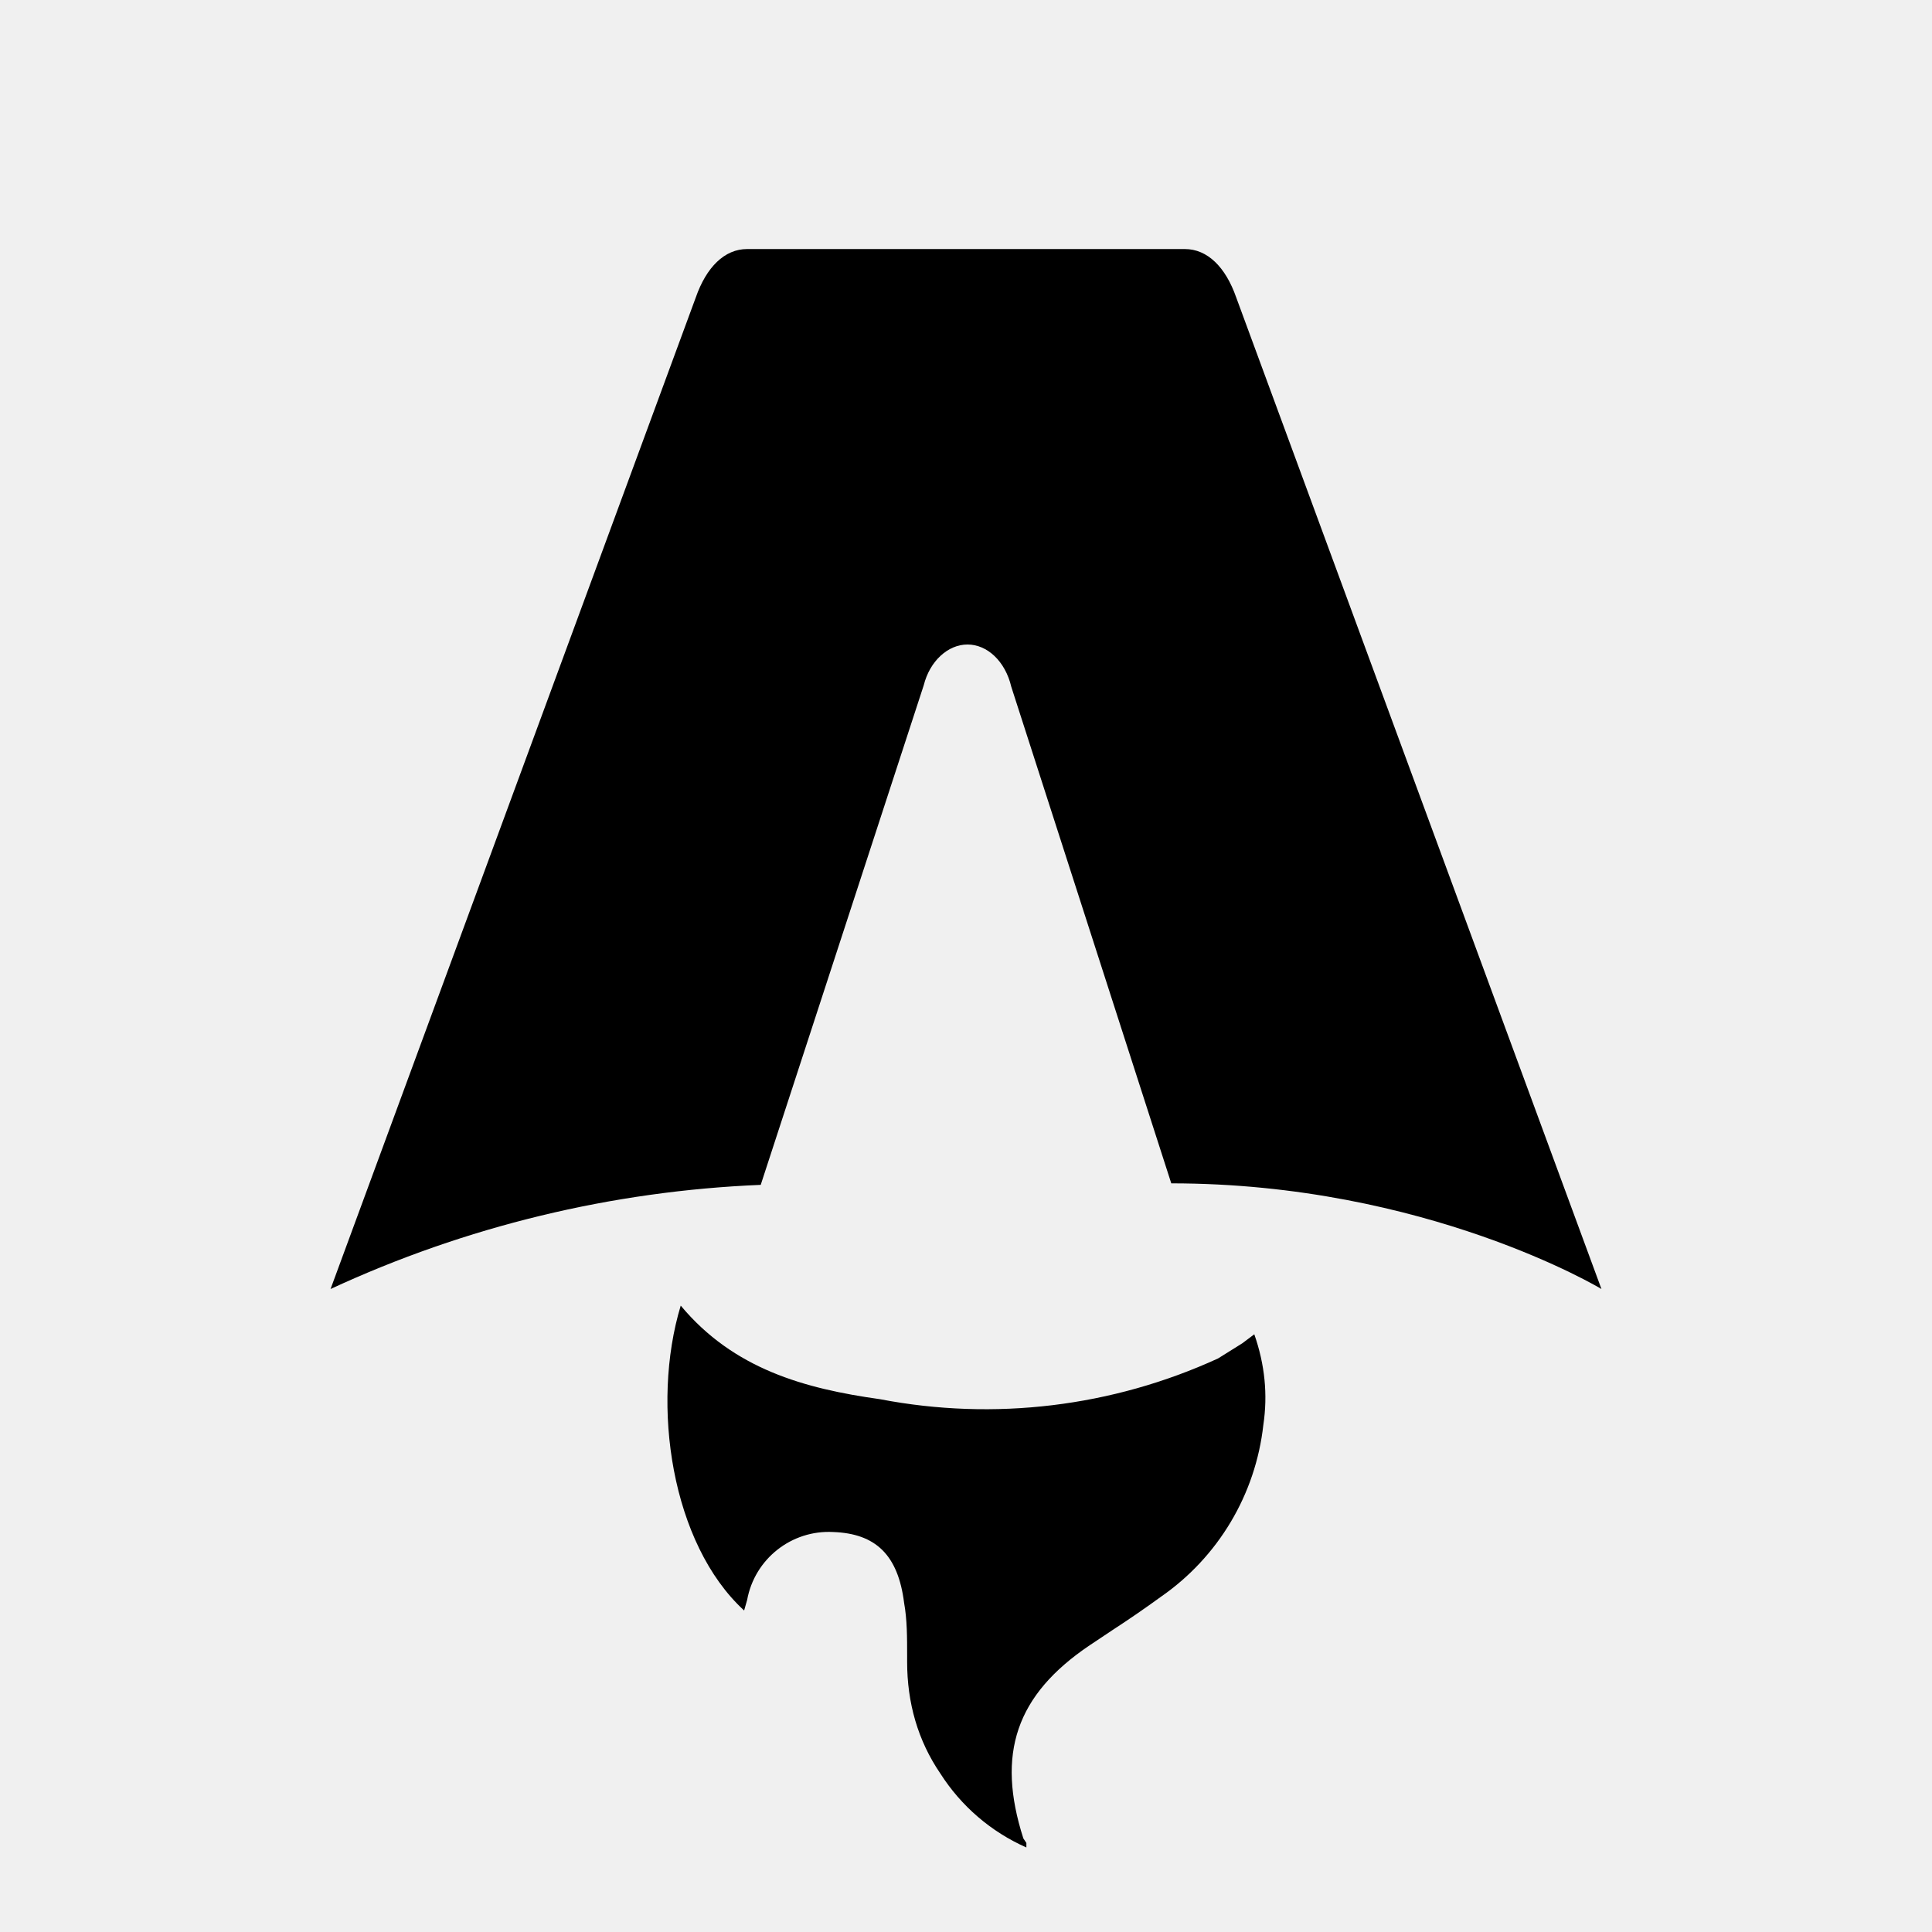
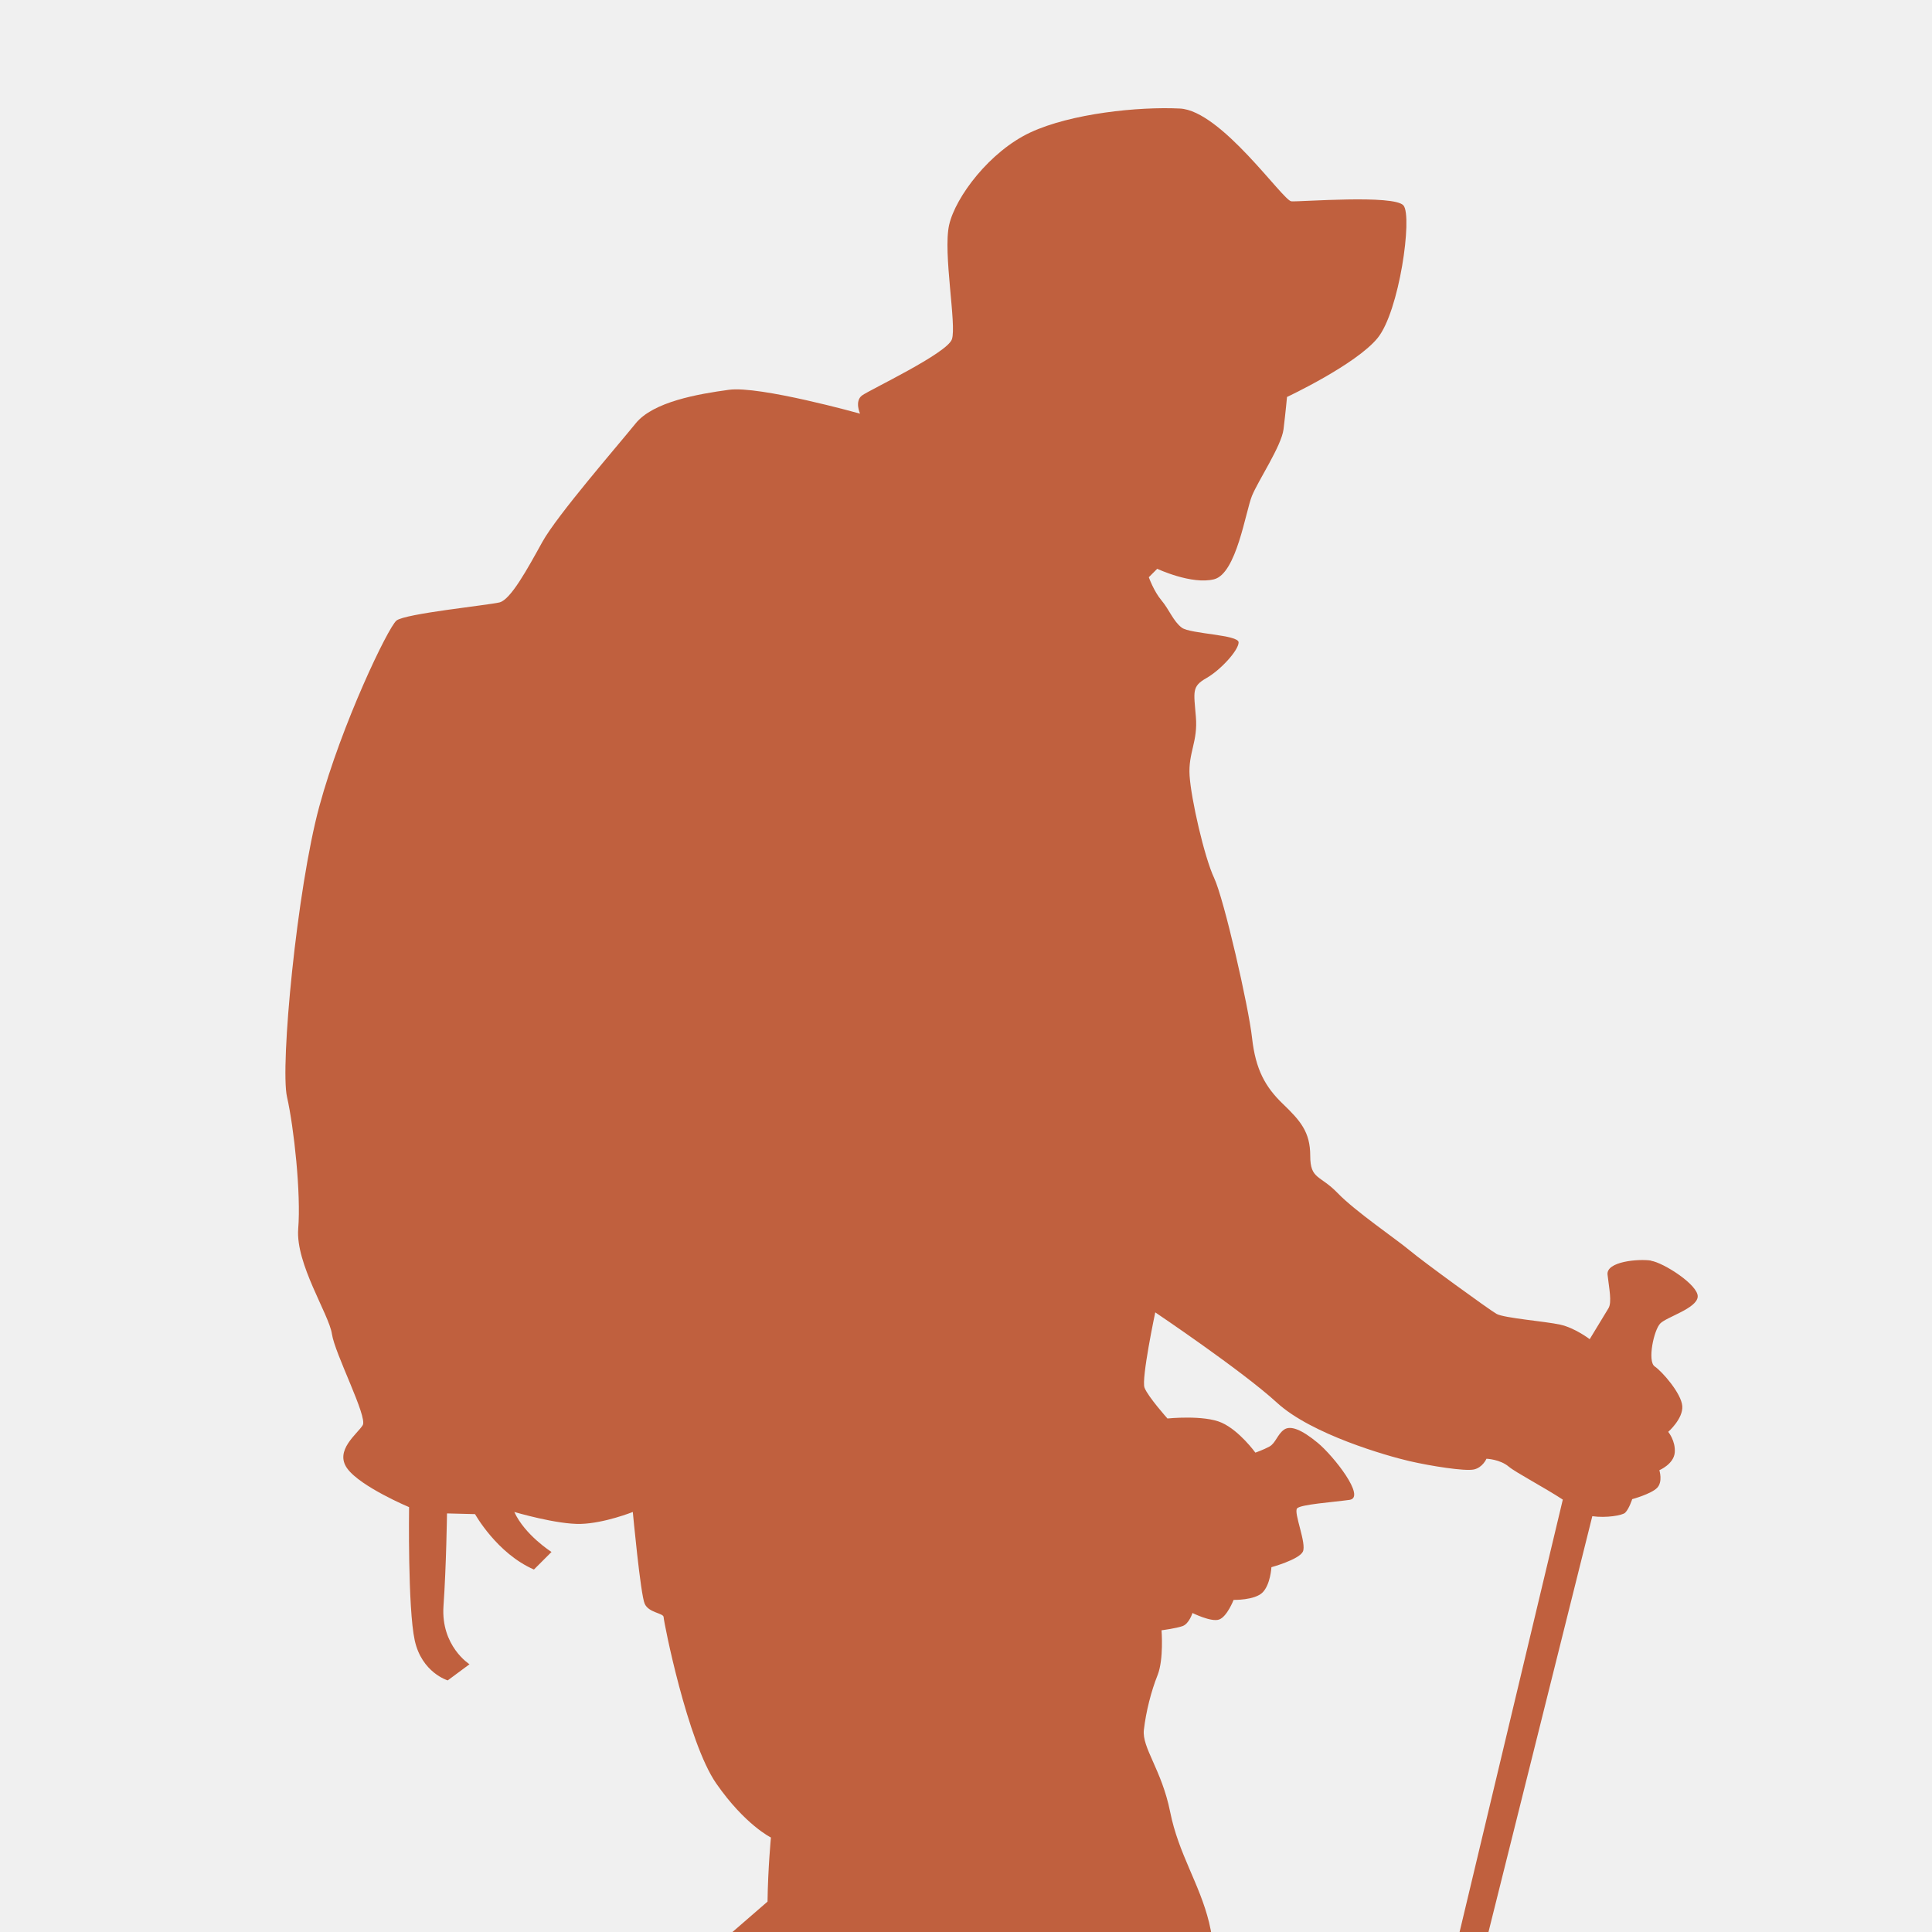
- <svg xmlns="http://www.w3.org/2000/svg" fill="none" viewBox="0 0 128 128">
-   <path d="M50.4 78.5a75.1 75.1 0 0 0-28.5 6.9l24.2-65.7c.7-2 1.9-3.2 3.4-3.2h29c1.5 0 2.7 1.2 3.4 3.2l24.2 65.7s-11.6-7-28.5-7L67 45.5c-.4-1.7-1.6-2.8-2.9-2.8-1.3 0-2.5 1.1-2.9 2.7L50.4 78.5Zm-1.1 28.2Zm-4.2-20.2c-2 6.6-.6 15.8 4.2 20.2a17.5 17.5 0 0 1 .2-.7 5.5 5.5 0 0 1 5.7-4.5c2.8.1 4.3 1.5 4.7 4.7.2 1.1.2 2.3.2 3.5v.4c0 2.7.7 5.2 2.2 7.4a13 13 0 0 0 5.7 4.9v-.3l-.2-.3c-1.8-5.6-.5-9.5 4.4-12.8l1.5-1a73 73 0 0 0 3.2-2.2 16 16 0 0 0 6.8-11.4c.3-2 .1-4-.6-6l-.8.6-1.6 1a37 37 0 0 1-22.4 2.7c-5-.7-9.7-2-13.2-6.2Z" />
-   <style>
-         path { fill: #000; }
-         @media (prefers-color-scheme: dark) {
-             path { fill: #FFF; }
-         }
-     </style>
+ <svg xmlns="http://www.w3.org/2000/svg" width="500" zoomAndPan="magnify" viewBox="0 0 375 375" height="500" preserveAspectRatio="xMidYMid meet" version="1.0">
+   <defs>
+     <clipPath id="82dee5e34a">
+       <path d="M 0 21 L 329.938 21 L 329.938 375 L 0 375 Z M 0 21 " clip-rule="nonzero" />
+     </clipPath>
+   </defs>
+   <g clip-path="url(#82dee5e34a)">
+     <path fill="#c0603e" d="M 320.461 244.676 C 318.008 244.309 311.742 244.848 312.023 247.406 C 312.301 249.945 312.926 252.766 312.195 253.945 C 311.465 255.129 308.559 259.934 308.559 259.934 C 308.559 259.934 305.742 257.758 302.836 257.113 C 299.93 256.469 291.945 255.844 290.484 255.027 C 289.039 254.207 276.234 244.902 273.645 242.727 C 271.051 240.551 263.031 235.105 259.621 231.559 C 256.211 228.023 254.316 228.965 254.316 224.336 C 254.316 219.711 252.402 217.535 249.008 214.266 C 245.602 210.992 243.703 207.602 243.023 201.461 C 242.348 195.336 237.578 174.492 235.664 170.422 C 233.754 166.352 231.176 155.043 230.898 150.539 C 230.621 146.051 232.535 143.996 232.117 139.109 C 231.715 134.203 231.301 133.246 234.152 131.625 C 237.004 129.992 240.414 126.18 240.414 124.684 C 240.414 123.188 231.02 123.051 229.387 121.832 C 227.75 120.613 226.934 118.301 225.438 116.527 C 223.941 114.75 222.984 112.039 222.984 112.039 L 224.617 110.402 C 224.617 110.402 231.281 113.535 235.648 112.438 C 240.016 111.34 241.773 99.234 243.008 96.242 C 244.227 93.25 248.73 86.566 249.133 83.316 C 249.531 80.043 249.809 77.051 249.809 77.051 C 249.809 77.051 263.152 70.789 267.383 65.621 C 271.609 60.453 274.184 42.066 272.426 39.891 C 270.652 37.715 252.281 39.211 250.645 39.074 C 249.008 38.934 237.039 21.469 229.02 21.066 C 220.984 20.668 207.918 22.023 200.02 25.695 C 192.121 29.367 185.457 38.223 184.223 43.668 C 183.004 49.113 185.719 63.133 184.762 65.863 C 183.805 68.598 168.824 75.66 167.328 76.754 C 165.832 77.852 166.93 80.289 166.93 80.289 C 166.93 80.289 147.461 74.844 141.477 75.66 C 135.492 76.477 126.777 77.973 123.367 82.199 C 119.957 86.43 108.109 100.035 105.254 105.219 C 102.402 110.383 99.133 116.387 96.957 116.926 C 94.781 117.465 78.566 119.102 76.949 120.457 C 75.316 121.816 66.34 140.465 61.973 156.539 C 57.621 172.598 54.352 206.922 55.707 212.906 C 57.066 218.891 58.441 231.695 57.883 238.5 C 57.344 245.301 63.867 255.113 64.426 258.922 C 64.98 262.734 71.367 274.98 70.41 276.617 C 69.453 278.25 64.824 281.523 67.418 285.055 C 70.008 288.586 79.402 292.535 79.402 292.535 C 79.402 292.535 79.125 312.141 80.5 318.402 C 81.875 324.668 86.902 326.164 86.902 326.164 L 91.129 323.031 C 91.129 323.031 85.543 319.5 86.082 311.723 C 86.625 303.965 86.762 293.754 86.762 293.754 L 92.207 293.891 C 92.207 293.891 96.434 301.512 103.637 304.645 L 107.047 301.234 C 107.047 301.234 101.879 297.961 99.828 293.473 C 99.828 293.473 108.125 295.926 112.754 295.789 C 117.383 295.648 122.828 293.473 122.828 293.473 C 122.828 293.473 124.324 309.531 125.141 311.305 C 125.957 313.082 128.812 313.082 128.812 313.898 C 128.812 314.715 133.438 338.133 139.023 346.172 C 144.609 354.207 149.637 356.66 149.637 356.66 C 149.637 356.66 149.062 362.664 148.977 369.102 L -14.578 510.852 C -17.098 508.363 -19.395 506.867 -19.988 507.426 C -20.578 507.965 -19.328 510.348 -17.098 513.047 L -43.125 535.625 C -43.125 535.625 -43.473 537.105 -42.812 537.922 C -42.152 538.723 -41.211 538.516 -41.211 538.516 L -14.543 515.879 C -12.02 518.387 -9.723 519.863 -9.113 519.309 C -8.523 518.77 -9.758 516.402 -11.984 513.707 L 149.203 376.875 C 149.426 379.52 149.828 381.781 150.523 383.176 C 153.375 388.898 155.012 397.477 154.613 400.746 C 154.211 404.016 153.395 407.477 153.395 409.324 C 153.395 411.168 154.004 415.047 150.73 417.5 C 147.461 419.953 143.184 427.504 137.859 430.375 C 132.551 433.227 111.711 443.438 99.254 451.008 C 86.797 458.559 67.398 473.883 62.895 478.98 C 58.406 484.078 51.465 489.801 50.227 489.801 C 48.992 489.801 39.477 489.262 34.918 490.41 C 30.359 491.559 25.871 493.684 25.523 493.684 C 25.176 493.684 21.035 492.863 17.625 494.289 C 14.215 495.719 19.66 521.727 21.227 524.512 C 22.793 527.293 26.062 529.414 26.273 533.297 C 26.48 537.176 29.055 556.434 32.258 564.609 C 35.457 572.789 46.141 586.062 49.34 587.277 C 52.543 588.496 56.281 584.824 56.281 584.824 C 56.281 584.824 59.066 582.859 58.387 578.633 C 57.707 574.406 55.535 564.473 56.473 560.523 C 57.414 556.574 62.875 551.406 63.277 545.82 C 63.676 540.238 64.492 532.617 65.59 531.66 C 66.688 530.703 77.297 526.215 78.117 524.039 C 78.934 521.867 85.059 522.82 85.734 519.551 C 86.414 516.281 94.852 509.879 99.898 505.809 C 104.941 501.719 123.852 486.879 131.074 482.391 C 138.293 477.902 146.59 476.406 149.184 475.309 C 151.777 474.215 154.352 469.727 156.266 468.77 C 158.18 467.812 166.477 464.418 170.426 462.785 C 174.375 461.148 181.316 458.973 184.047 457.059 C 186.781 455.148 190.449 449.301 190.449 449.301 C 190.449 449.301 191.809 475.848 190.852 481.016 C 189.895 486.184 189.074 509.738 189.074 519.414 C 189.074 529.086 189.355 548.273 190.172 549.77 C 190.988 551.266 195.758 552.363 195.078 554 C 194.398 555.633 190.59 559.375 191.129 562.367 C 191.668 565.359 195.078 572.301 194.867 577.277 C 194.66 582.25 193.914 586.828 196.504 587.539 C 199.098 588.234 207.863 589.191 217.957 589.055 C 228.027 588.914 227.559 585.715 229.523 585.105 C 231.492 584.496 240.137 584.637 245.184 586.27 C 250.227 587.906 261.117 589.125 269.766 588.516 C 278.41 587.906 287.457 586.41 289.648 584.914 C 291.824 583.418 288.434 579.051 288.434 579.051 C 288.434 579.051 285.98 571.898 279.645 570.941 C 273.312 569.988 266.773 569.168 262.422 566.785 C 258.074 564.402 254.941 559.914 251.461 557.789 C 249.652 556.695 246.906 554.746 244.555 552.711 L 249.41 533.242 C 252.926 533.801 255.656 533.68 255.812 532.879 C 255.984 532.094 253.586 530.895 250.211 529.988 L 309.066 294.293 C 311.762 294.676 314.93 294.137 315.449 293.613 C 316.215 292.848 316.809 290.984 316.809 290.984 C 316.809 290.984 320.441 289.996 321.625 288.812 C 322.809 287.629 322.078 285.367 322.078 285.367 C 322.078 285.367 324.895 284.184 325.07 281.922 C 325.246 279.66 323.801 277.922 323.801 277.922 C 323.801 277.922 326.707 275.379 326.531 272.926 C 326.359 270.473 322.637 266.211 321.172 265.219 C 319.73 264.23 321 258.141 322.27 256.871 C 323.539 255.602 329.352 253.965 329.523 251.703 C 329.699 249.441 322.895 245.074 320.441 244.711 Z M 246.504 529.191 C 243.008 528.633 240.277 528.773 240.102 529.555 C 239.93 530.34 242.328 531.539 245.723 532.441 L 241.582 549.805 C 240.832 548.953 240.277 548.152 240.051 547.473 C 239.059 544.57 239.598 543.02 237.961 541.75 C 236.328 540.48 234.152 539.02 234.152 539.02 C 234.152 539.02 237.422 530.496 237.059 527.852 C 236.691 525.223 233.527 513.602 233.246 510.418 C 232.969 507.234 238.762 488.113 237.129 480.965 C 235.492 473.812 234.066 466.473 234.676 462.176 C 235.281 457.879 245.094 446.449 245.094 436.234 C 245.094 426.023 239.18 409.895 238.152 403.562 C 237.129 397.23 236.52 380.688 234.676 373.137 C 232.828 365.586 228.758 359.863 227.125 351.684 C 225.488 343.508 221.609 339.23 222.027 335.75 C 222.426 332.27 223.453 328.199 224.688 325.137 C 225.906 322.074 225.453 316.438 225.453 316.438 C 225.453 316.438 228.273 316.074 229.543 315.621 C 230.812 315.168 231.457 313.082 231.457 313.082 C 231.457 313.082 235.09 314.891 236.621 314.352 C 238.172 313.812 239.441 310.539 239.441 310.539 C 239.441 310.539 243.531 310.629 245.059 309.098 C 246.609 307.547 246.781 304.191 246.781 304.191 C 246.781 304.191 252.055 302.746 252.871 301.199 C 253.688 299.648 251.012 293.527 251.777 292.762 C 252.543 291.996 258.684 291.578 261.938 291.125 C 265.207 290.672 258.855 282.602 255.758 280.043 C 252.68 277.504 250.488 276.598 249.219 277.504 C 247.949 278.406 247.582 280.129 246.398 280.773 C 245.219 281.418 243.668 281.957 243.668 281.957 C 243.668 281.957 240.59 277.695 237.129 276.145 C 233.684 274.598 226.602 275.328 226.602 275.328 C 226.602 275.328 222.793 271.066 222.148 269.344 C 221.504 267.621 224.234 254.73 224.234 254.73 C 224.234 254.73 241.109 266.074 247.844 272.25 C 254.559 278.426 269.262 282.602 273.539 283.594 C 277.82 284.582 284.344 285.594 286.066 285.227 C 287.789 284.863 288.52 283.141 288.52 283.141 C 288.52 283.141 291.145 283.227 292.867 284.688 C 294.191 285.801 299.793 288.742 303.34 291.074 L 246.504 529.172 Z M 246.504 529.191 " fill-opacity="1" fill-rule="nonzero" />
+   </g>
</svg>
